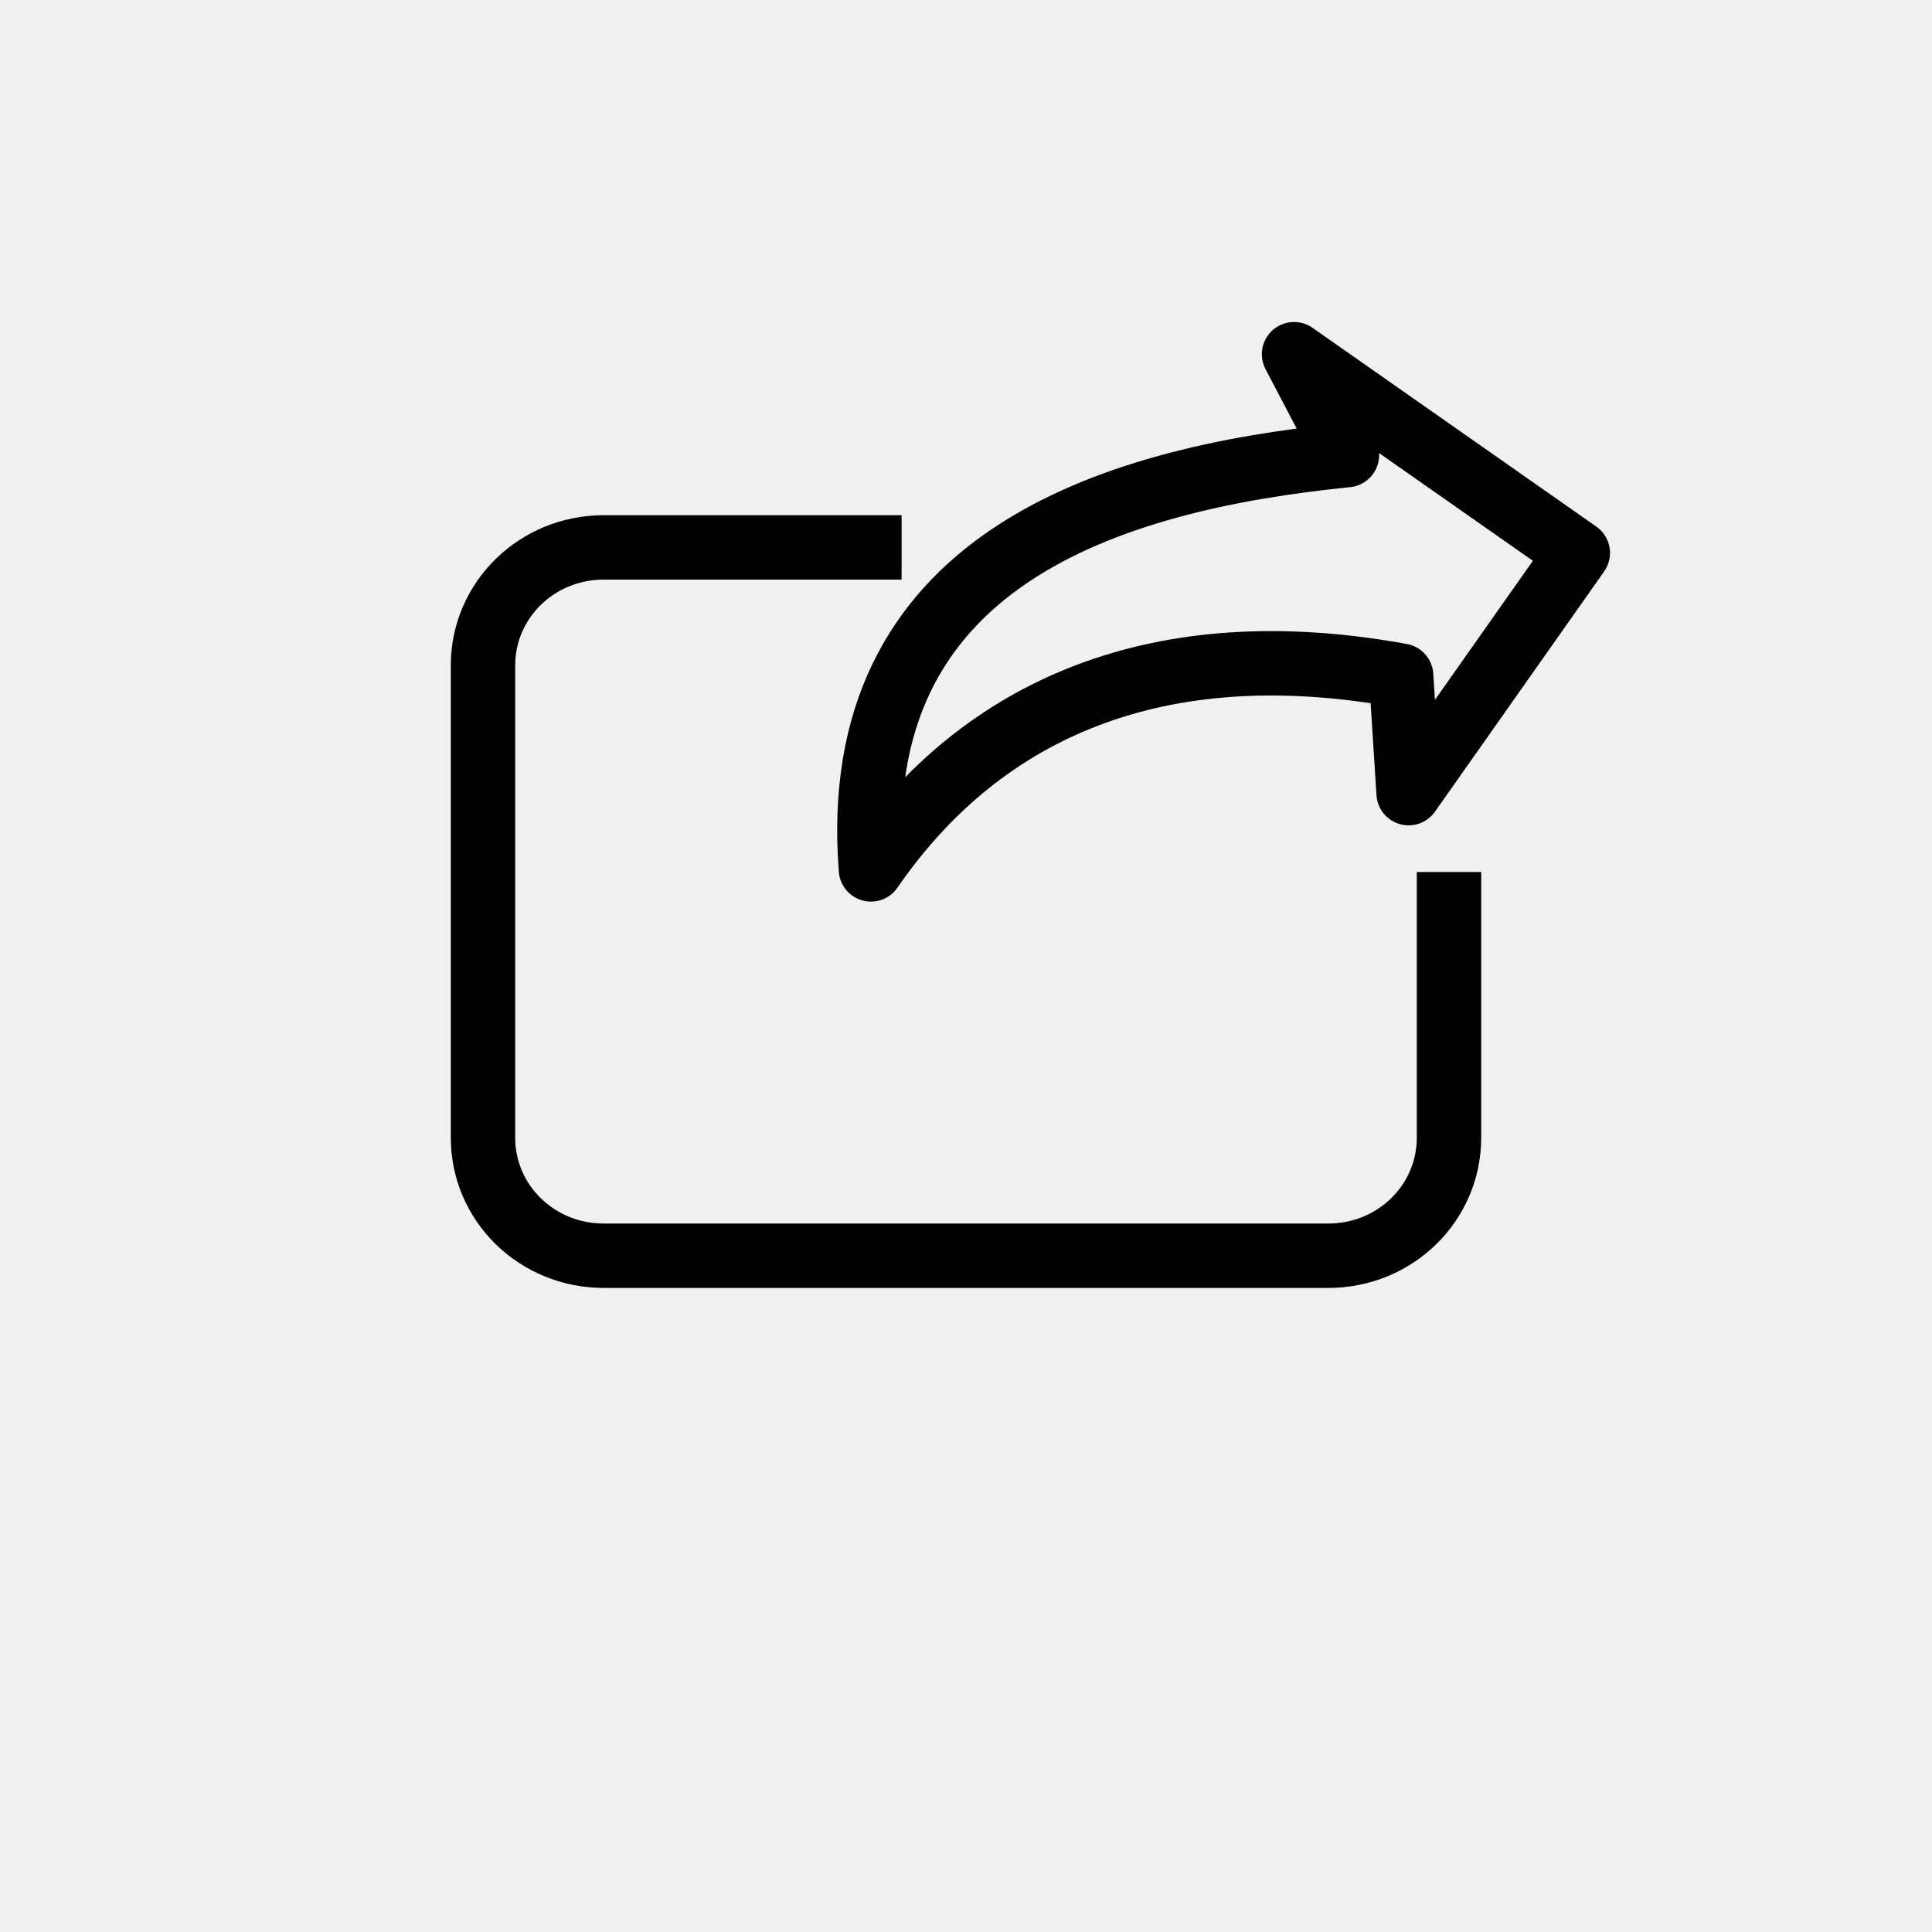
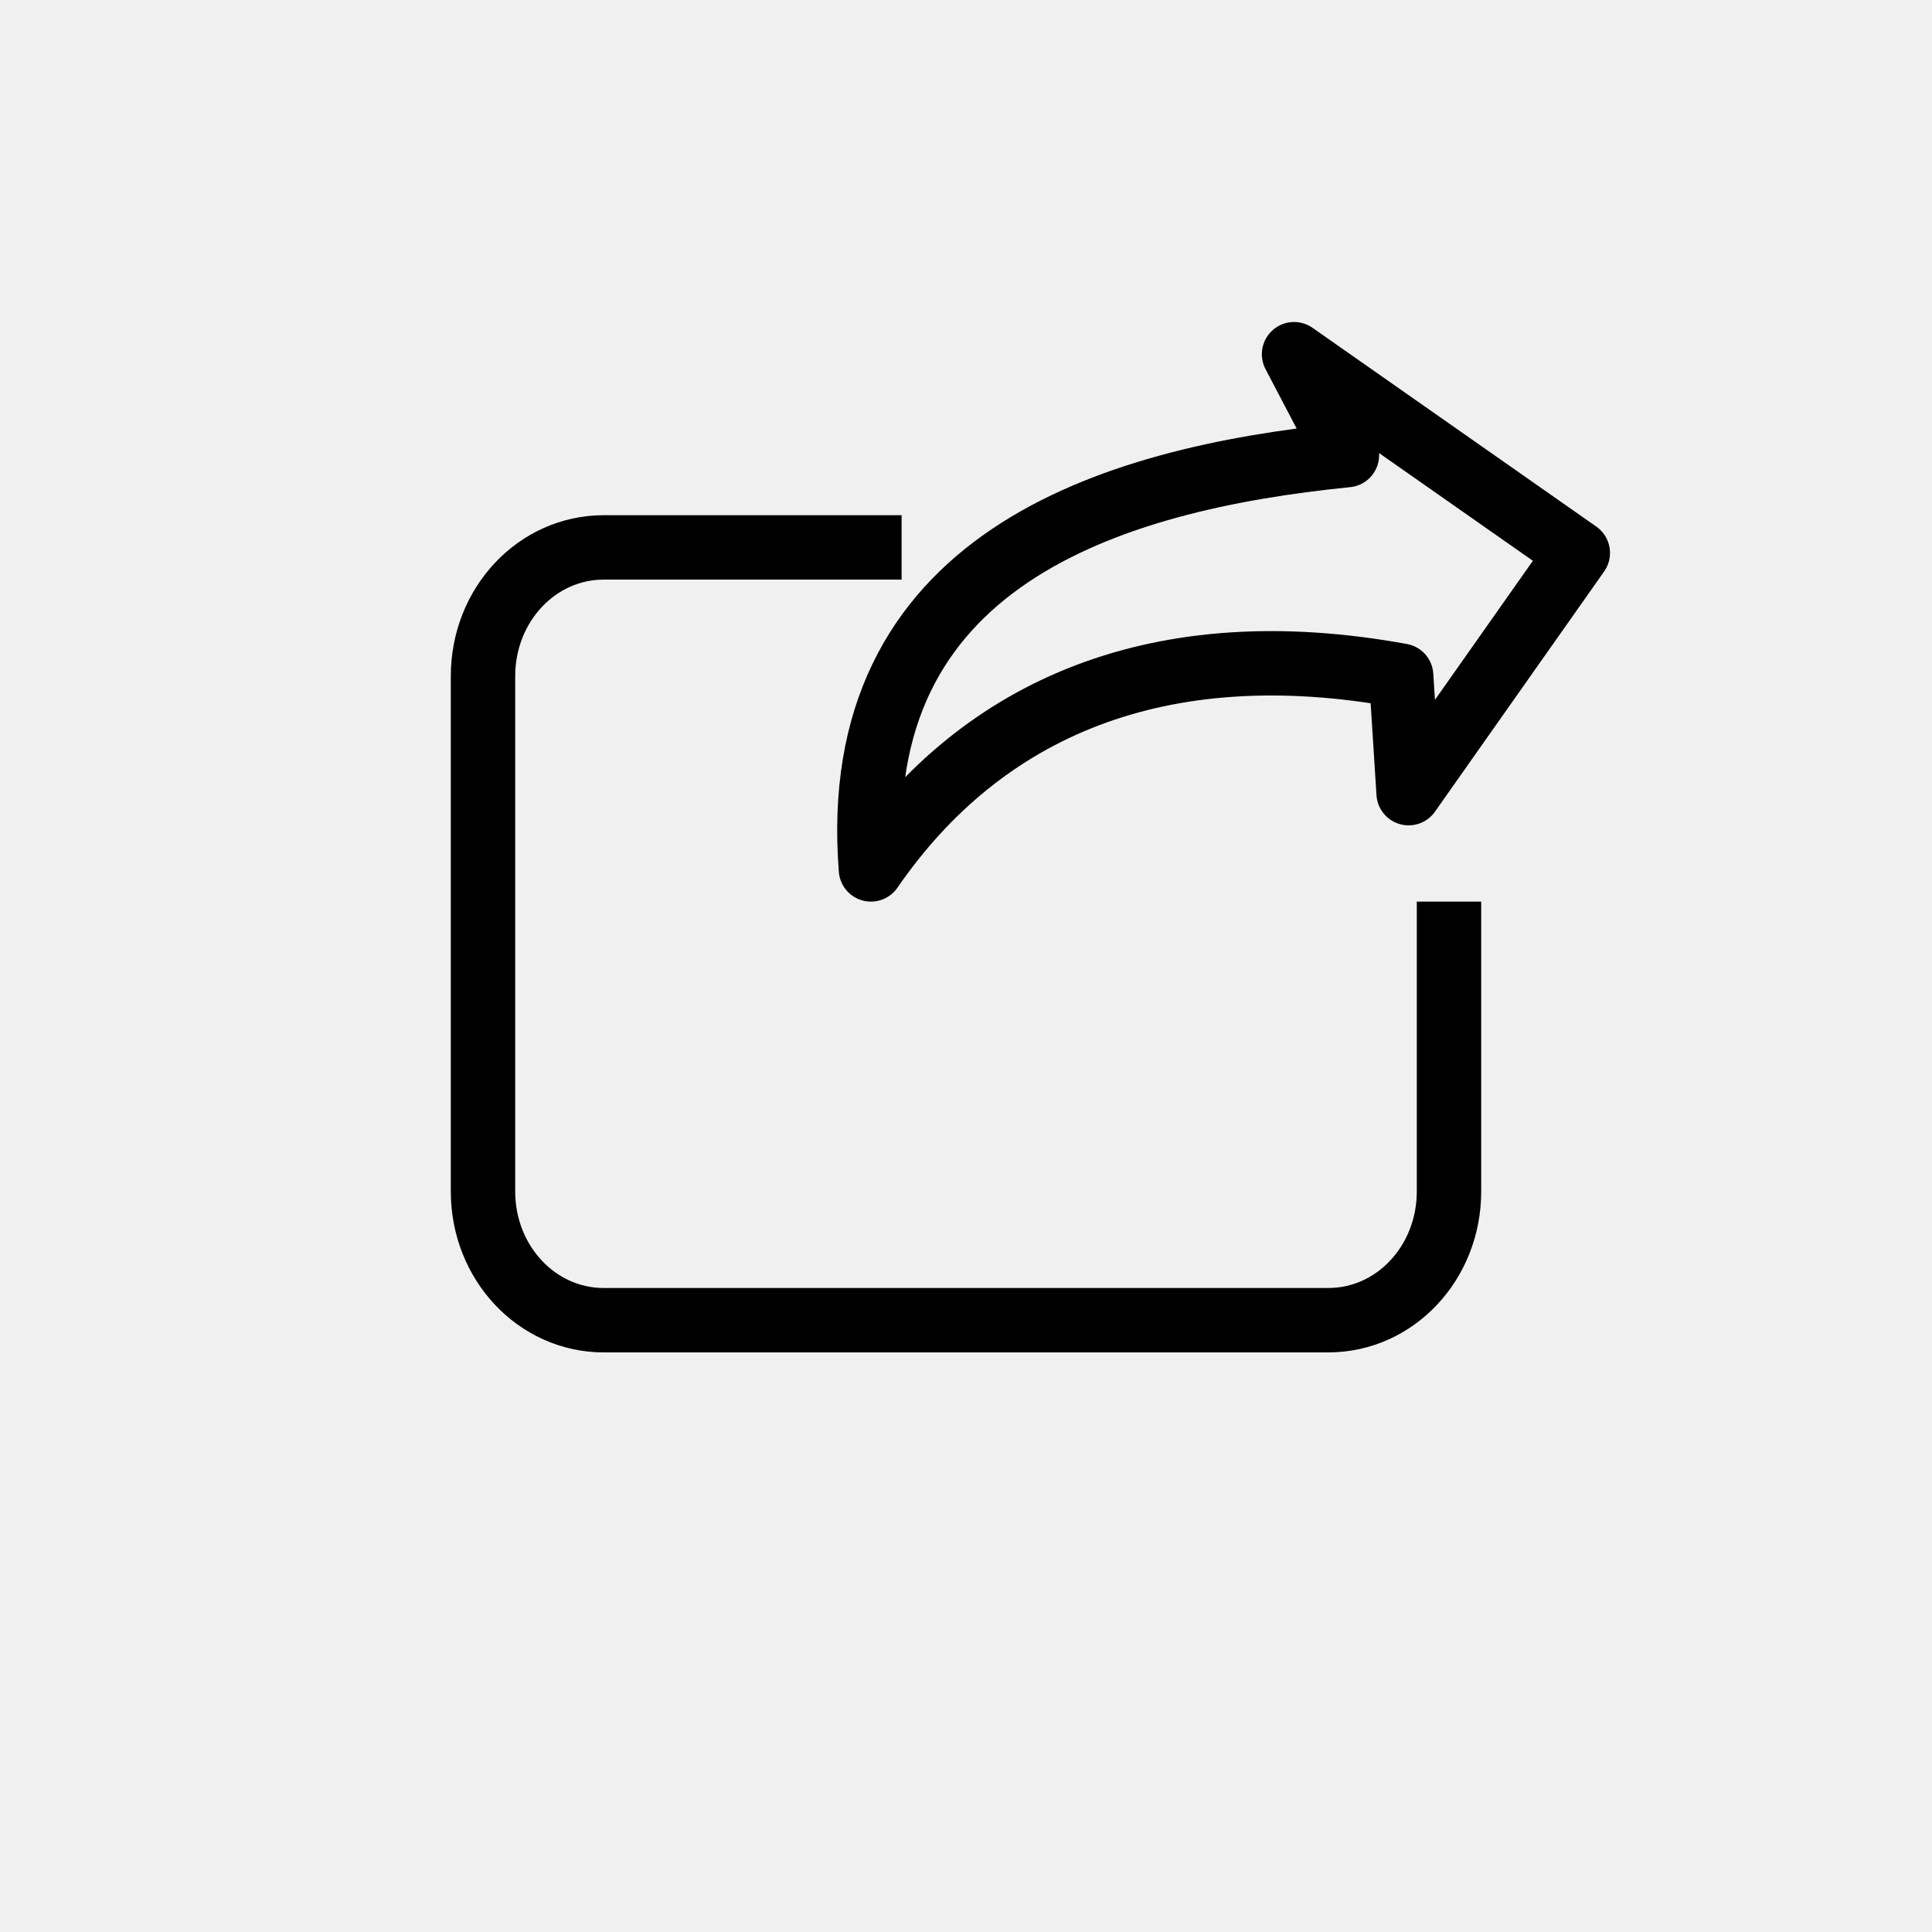
<svg xmlns="http://www.w3.org/2000/svg" width="30" height="30" viewBox="0 0 30 30" version="1.1" id="svg14380">
  <defs id="defs14377">
    <clipPath id="clip0_1179:2925">
      <rect width="22" height="22" fill="#ffffff" transform="translate(0.742188)" id="rect14794" x="0" y="0" />
    </clipPath>
    <clipPath id="clip0_1179:2925-8">
      <rect width="22" height="22" fill="#ffffff" transform="translate(0.742188)" id="rect14794-5" x="0" y="0" />
    </clipPath>
    <clipPath id="clip0_1179:2925-84">
      <rect width="22" height="22" fill="#ffffff" transform="translate(0.742188)" id="rect14794-3" x="0" y="0" />
    </clipPath>
    <clipPath id="clip0_1179:2925-8-1">
      <rect width="22" height="22" fill="#ffffff" transform="translate(0.742188)" id="rect14794-5-2" x="0" y="0" />
    </clipPath>
    <clipPath id="clip0_1179:2925-3">
      <rect width="22" height="22" fill="#ffffff" transform="translate(0.742188)" id="rect14794-57" x="0" y="0" />
    </clipPath>
    <clipPath id="clip0_1179:2925-8-6">
      <rect width="22" height="22" fill="#ffffff" transform="translate(0.742188)" id="rect14794-5-1" x="0" y="0" />
    </clipPath>
    <clipPath id="clip0_1179:2925-86">
      <rect width="22" height="22" fill="#ffffff" transform="translate(0.742188)" id="rect14794-59" x="0" y="0" />
    </clipPath>
    <clipPath id="clip0_1179:2925-8-0">
      <rect width="22" height="22" fill="#ffffff" transform="translate(0.742188)" id="rect14794-5-7" x="0" y="0" />
    </clipPath>
  </defs>
-   <path style="color:#000000;fill:none;stroke:#000000;stroke-width:1;stroke-linejoin:round;stroke-miterlimit:4;stroke-dasharray:none;stroke-opacity:1" d="M 20.915,7.067 20.094,5.5 24.5,8.586 21.873,12.316 21.757,10.492 C 18.015,9.808 15.258,10.981 13.524,13.5 13.149,8.712 17.196,7.44 20.915,7.067 Z" id="path842" />
-   <path id="rect1936" style="display:inline;fill:none;stroke:#000000;stroke-width:1;stroke-miterlimit:3.5;stroke-dasharray:none" d="M 14,8.5 H 9.375 c -1.039,0 -1.875,0.818 -1.875,1.833 v 7.333 c 0,1.016 0.836,1.833 1.875,1.833 v 0 H 20.625 c 1.039,0 1.875,-0.818 1.875,-1.833 v -4.125" />
+   <path style="color:#000000;fill:none;stroke:#000000;stroke-width:1;stroke-linejoin:round;stroke-miterlimit:3.75;stroke-dasharray:none;stroke-opacity:1" d="M 20.915,7.067 20.094,5.5 24.5,8.586 21.873,12.316 21.757,10.492 C 18.015,9.808 15.258,10.981 13.524,13.5 13.149,8.712 17.196,7.44 20.915,7.067 Z" id="path842" />
+   <path id="rect1936" style="display:inline;fill:none;stroke:#000000;stroke-width:1;stroke-miterlimit:3.75;stroke-dasharray:none" d="M 14,8.5 H 9.375 c -1.039,0 -1.875,0.892 -1.875,2 v 8 c 0,1.108 0.836,2 1.875,2 v 0 H 20.625 c 1.039,0 1.875,-0.892 1.875,-2 V 14" />
</svg>
